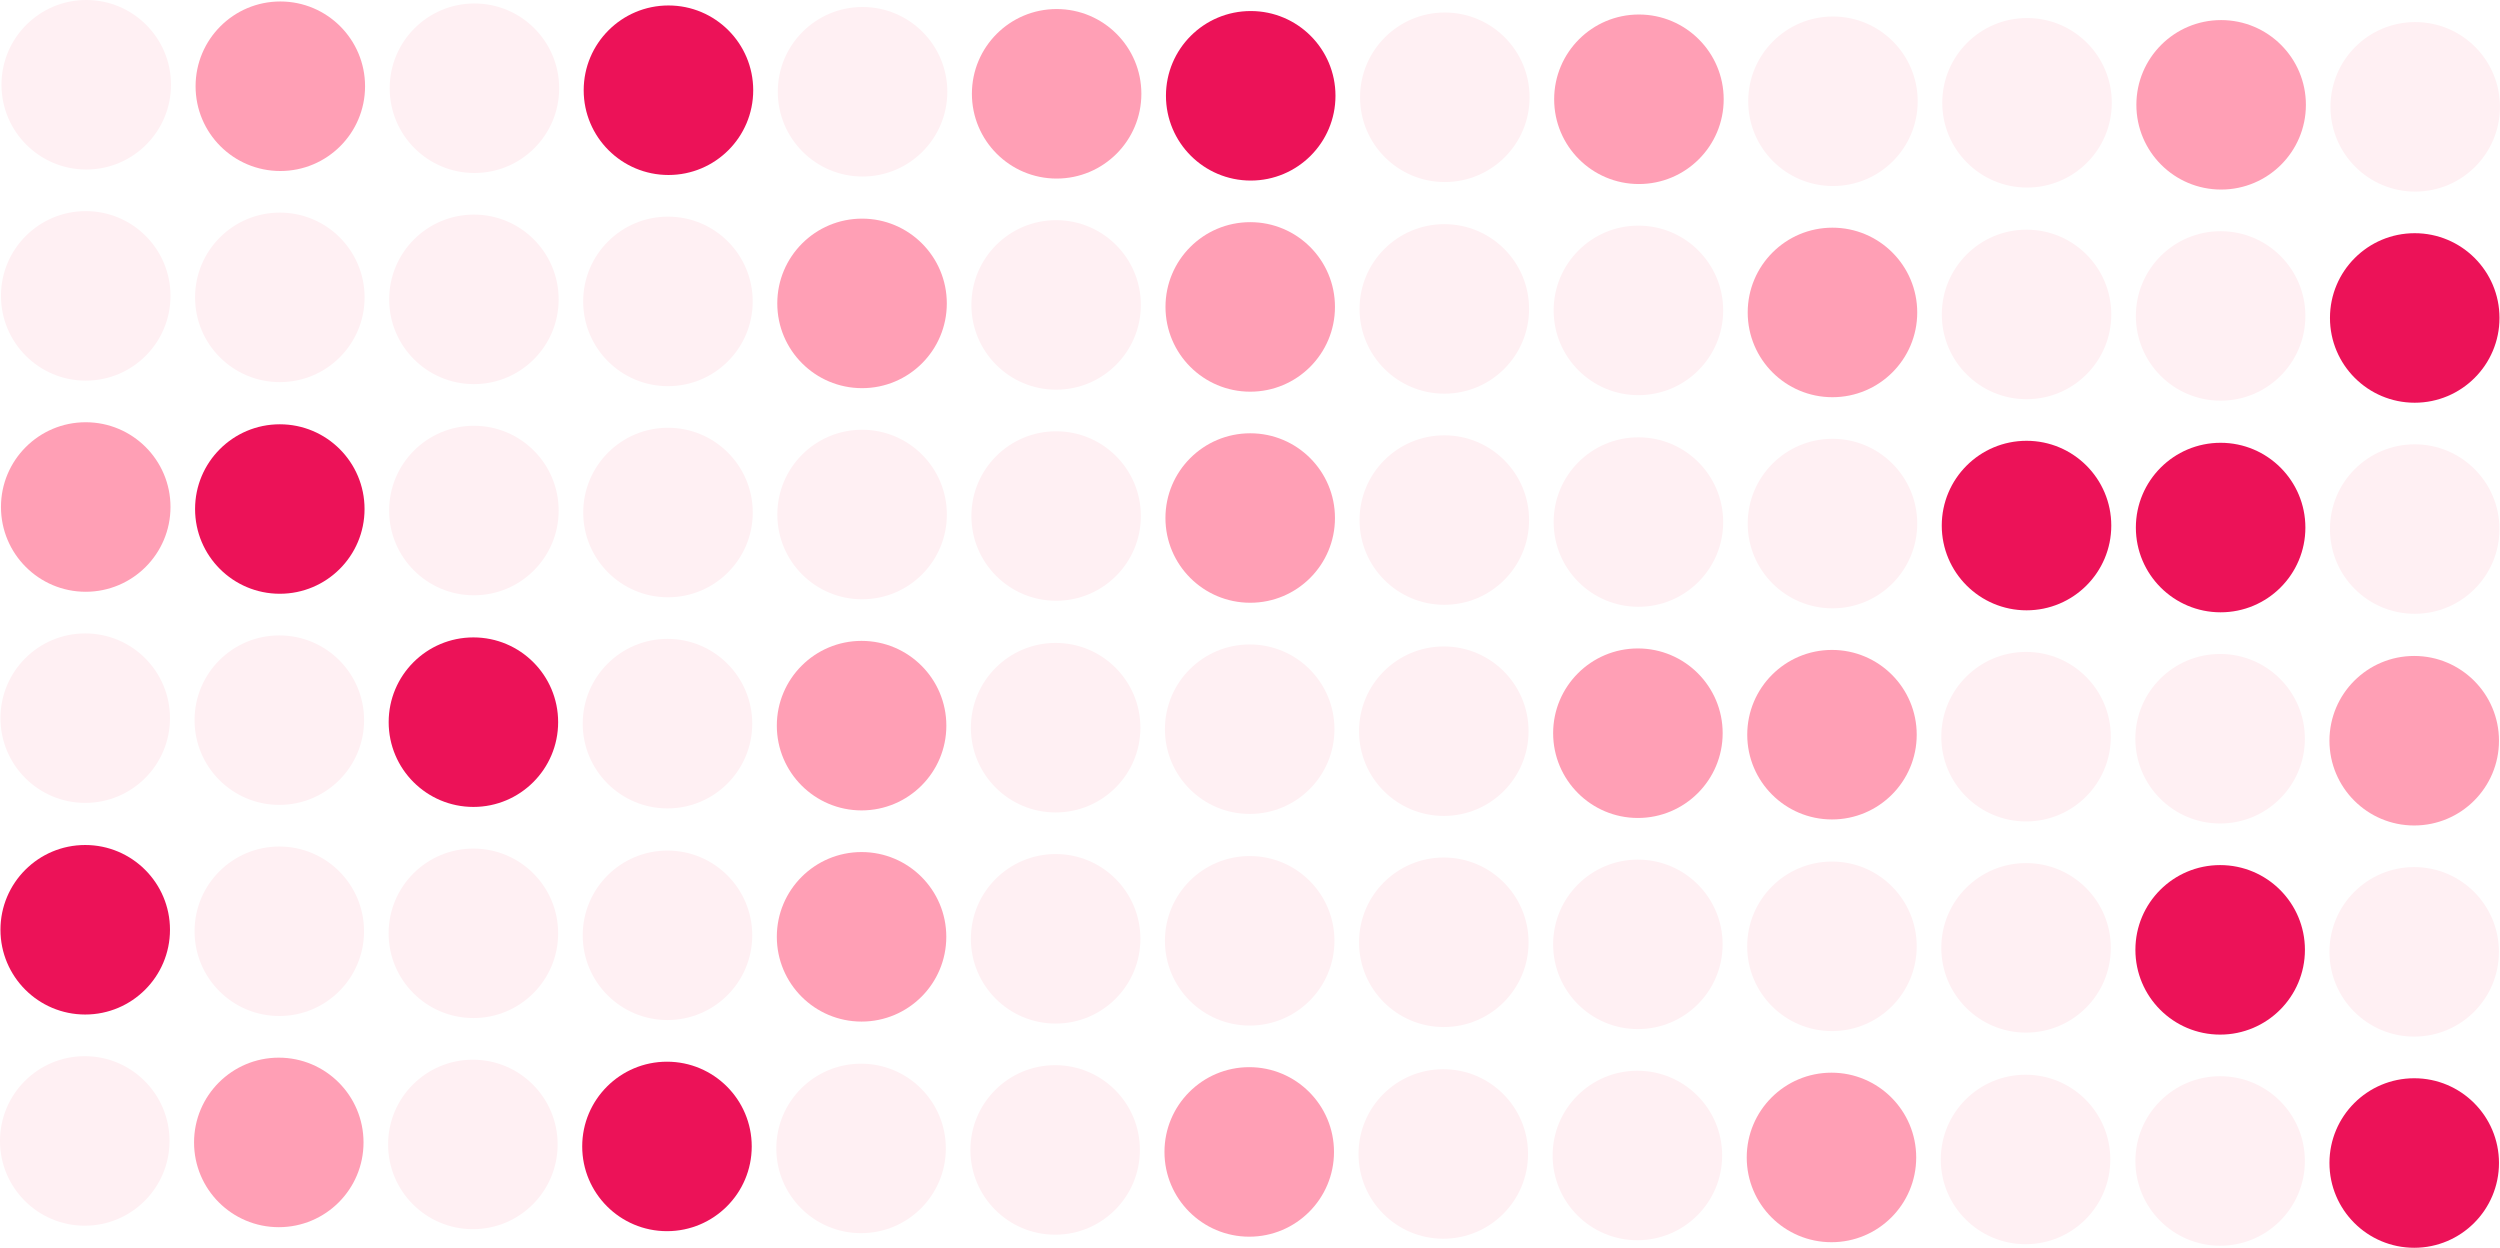
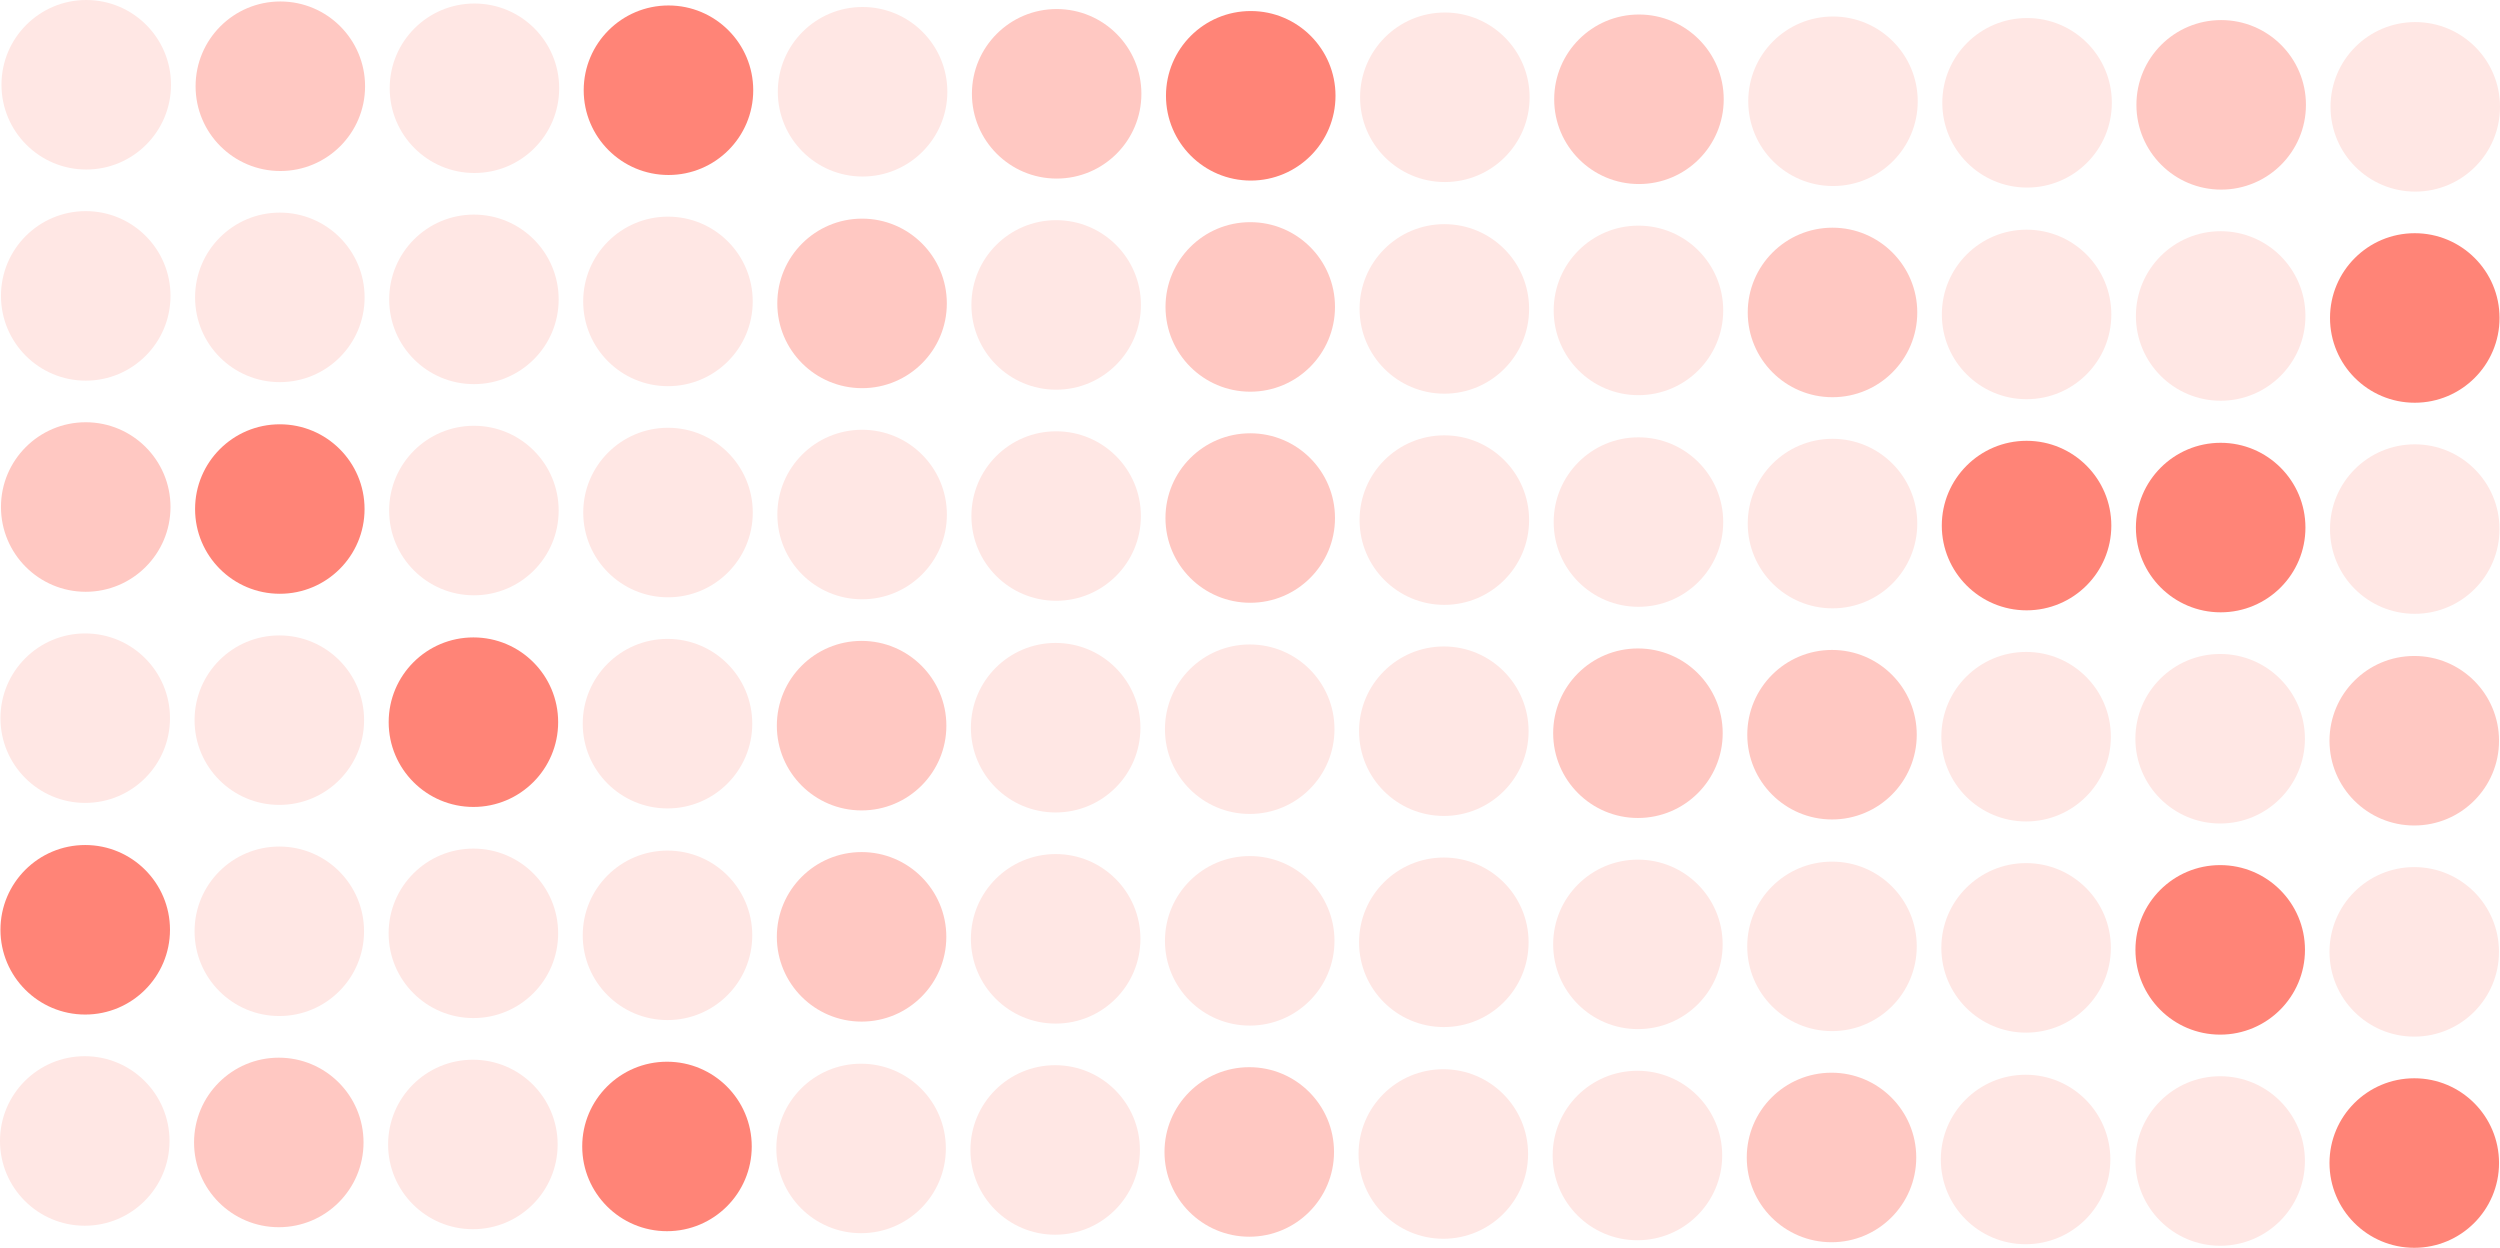
- <svg xmlns="http://www.w3.org/2000/svg" preserveAspectRatio="none" overflow="visible" style="display: block;" width="48.917" height="24.415" viewBox="0 0 48.917 24.415" fill="none">
+ <svg xmlns="http://www.w3.org/2000/svg" preserveAspectRatio="none" overflow="visible" style="display: block;" width="48.916" height="24.415" viewBox="0 0 48.916 24.415" fill="none">
  <g id="Group">
-     <path id="Vector" d="M1.688 3.317C2.603 3.317 3.346 2.574 3.346 1.658C3.346 0.742 2.603 1.08304e-05 1.688 1.08304e-05C0.772 1.08304e-05 0.029 0.742 0.029 1.658C0.029 2.574 0.772 3.317 1.688 3.317Z" fill="#FFF0F3" />
-     <path id="Vector_2" d="M5.485 3.346C6.401 3.346 7.143 2.604 7.143 1.688C7.143 0.772 6.401 0.029 5.485 0.029C4.569 0.029 3.827 0.772 3.827 1.688C3.827 2.604 4.569 3.346 5.485 3.346Z" fill="#FF9FB5" />
-     <path id="Vector_3" d="M9.283 3.385C10.199 3.385 10.941 2.643 10.941 1.727C10.941 0.811 10.199 0.068 9.283 0.068C8.367 0.068 7.625 0.811 7.625 1.727C7.625 2.643 8.367 3.385 9.283 3.385Z" fill="#FFF0F3" />
-     <path id="Vector_4" d="M13.08 3.424C13.996 3.424 14.738 2.682 14.738 1.766C14.738 0.85 13.996 0.107 13.08 0.107C12.164 0.107 11.421 0.85 11.421 1.766C11.421 2.682 12.164 3.424 13.08 3.424Z" fill="#EC1258" />
-     <path id="Vector_5" d="M16.877 3.454C17.793 3.454 18.536 2.711 18.536 1.795C18.536 0.879 17.793 0.137 16.877 0.137C15.961 0.137 15.219 0.879 15.219 1.795C15.219 2.711 15.961 3.454 16.877 3.454Z" fill="#FFF0F3" />
-     <path id="Vector_6" d="M20.675 3.494C21.591 3.494 22.333 2.751 22.333 1.835C22.333 0.919 21.591 0.177 20.675 0.177C19.759 0.177 19.017 0.919 19.017 1.835C19.017 2.751 19.759 3.494 20.675 3.494Z" fill="#FF9FB5" />
-     <path id="Vector_7" d="M24.473 3.533C25.389 3.533 26.131 2.79 26.131 1.874C26.131 0.958 25.389 0.216 24.473 0.216C23.557 0.216 22.814 0.958 22.814 1.874C22.814 2.79 23.557 3.533 24.473 3.533Z" fill="#EC1258" />
-     <path id="Vector_8" d="M28.27 3.562C29.186 3.562 29.929 2.82 29.929 1.904C29.929 0.988 29.186 0.245 28.27 0.245C27.355 0.245 26.612 0.988 26.612 1.904C26.612 2.82 27.355 3.562 28.27 3.562Z" fill="#FFF0F3" />
-     <path id="Vector_9" d="M32.068 3.601C32.984 3.601 33.727 2.859 33.727 1.943C33.727 1.027 32.984 0.284 32.068 0.284C31.152 0.284 30.41 1.027 30.41 1.943C30.41 2.859 31.152 3.601 32.068 3.601Z" fill="#FF9FB5" />
-     <path id="Vector_10" d="M35.865 3.64C36.781 3.64 37.523 2.898 37.523 1.982C37.523 1.066 36.781 0.323 35.865 0.323C34.949 0.323 34.207 1.066 34.207 1.982C34.207 2.898 34.949 3.64 35.865 3.64Z" fill="#FFF0F3" />
-     <path id="Vector_11" d="M39.663 3.67C40.579 3.67 41.321 2.927 41.321 2.011C41.321 1.095 40.579 0.353 39.663 0.353C38.747 0.353 38.004 1.095 38.004 2.011C38.004 2.927 38.747 3.67 39.663 3.67Z" fill="#FFF0F3" />
-     <path id="Vector_12" d="M43.46 3.709C44.376 3.709 45.119 2.967 45.119 2.051C45.119 1.135 44.376 0.393 43.46 0.393C42.544 0.393 41.802 1.135 41.802 2.051C41.802 2.967 42.544 3.709 43.46 3.709Z" fill="#FF9FB5" />
-     <path id="Vector_13" d="M47.258 3.749C48.174 3.749 48.916 3.006 48.916 2.09C48.916 1.174 48.174 0.432 47.258 0.432C46.342 0.432 45.6 1.174 45.6 2.09C45.6 3.006 46.342 3.749 47.258 3.749Z" fill="#FFF0F3" />
-     <path id="Vector_14" d="M1.678 7.448C2.594 7.448 3.336 6.705 3.336 5.789C3.336 4.873 2.594 4.131 1.678 4.131C0.762 4.131 0.019 4.873 0.019 5.789C0.019 6.705 0.762 7.448 1.678 7.448Z" fill="#FFF0F3" />
-     <path id="Vector_15" d="M5.475 7.477C6.391 7.477 7.134 6.735 7.134 5.819C7.134 4.903 6.391 4.16 5.475 4.16C4.559 4.16 3.817 4.903 3.817 5.819C3.817 6.735 4.559 7.477 5.475 7.477Z" fill="#FFF0F3" />
-     <path id="Vector_16" d="M9.273 7.516C10.189 7.516 10.931 6.774 10.931 5.858C10.931 4.942 10.189 4.199 9.273 4.199C8.357 4.199 7.615 4.942 7.615 5.858C7.615 6.774 8.357 7.516 9.273 7.516Z" fill="#FFF0F3" />
-     <path id="Vector_17" d="M13.07 7.556C13.986 7.556 14.728 6.814 14.728 5.898C14.728 4.982 13.986 4.239 13.07 4.239C12.154 4.239 11.411 4.982 11.411 5.898C11.411 6.814 12.154 7.556 13.07 7.556Z" fill="#FFF0F3" />
-     <path id="Vector_18" d="M16.868 7.595C17.784 7.595 18.526 6.853 18.526 5.937C18.526 5.021 17.784 4.278 16.868 4.278C15.952 4.278 15.209 5.021 15.209 5.937C15.209 6.853 15.952 7.595 16.868 7.595Z" fill="#FF9FB5" />
-     <path id="Vector_19" d="M20.665 7.625C21.581 7.625 22.323 6.882 22.323 5.966C22.323 5.05 21.581 4.308 20.665 4.308C19.749 4.308 19.007 5.05 19.007 5.966C19.007 6.882 19.749 7.625 20.665 7.625Z" fill="#FFF0F3" />
-     <path id="Vector_20" d="M24.463 7.664C25.379 7.664 26.121 6.921 26.121 6.005C26.121 5.089 25.379 4.347 24.463 4.347C23.547 4.347 22.805 5.089 22.805 6.005C22.805 6.921 23.547 7.664 24.463 7.664Z" fill="#FF9FB5" />
-     <path id="Vector_21" d="M28.261 7.703C29.177 7.703 29.919 6.96 29.919 6.044C29.919 5.128 29.177 4.386 28.261 4.386C27.345 4.386 26.602 5.128 26.602 6.044C26.602 6.96 27.345 7.703 28.261 7.703Z" fill="#FFF0F3" />
-     <path id="Vector_22" d="M32.058 7.732C32.974 7.732 33.717 6.99 33.717 6.074C33.717 5.158 32.974 4.415 32.058 4.415C31.142 4.415 30.4 5.158 30.4 6.074C30.4 6.99 31.142 7.732 32.058 7.732Z" fill="#FFF0F3" />
-     <path id="Vector_23" d="M35.855 7.772C36.771 7.772 37.514 7.03 37.514 6.114C37.514 5.198 36.771 4.455 35.855 4.455C34.939 4.455 34.197 5.198 34.197 6.114C34.197 7.03 34.939 7.772 35.855 7.772Z" fill="#FF9FB5" />
-     <path id="Vector_24" d="M39.653 7.811C40.569 7.811 41.311 7.069 41.311 6.153C41.311 5.237 40.569 4.494 39.653 4.494C38.737 4.494 37.995 5.237 37.995 6.153C37.995 7.069 38.737 7.811 39.653 7.811Z" fill="#FFF0F3" />
-     <path id="Vector_25" d="M43.45 7.84C44.366 7.84 45.109 7.098 45.109 6.182C45.109 5.266 44.366 4.524 43.45 4.524C42.535 4.524 41.792 5.266 41.792 6.182C41.792 7.098 42.535 7.84 43.45 7.84Z" fill="#FFF0F3" />
-     <path id="Vector_26" d="M47.248 7.88C48.164 7.88 48.907 7.137 48.907 6.221C48.907 5.305 48.164 4.563 47.248 4.563C46.332 4.563 45.59 5.305 45.59 6.221C45.59 7.137 46.332 7.88 47.248 7.88Z" fill="#EC1258" />
-     <path id="Vector_27" d="M1.677 11.579C2.593 11.579 3.336 10.836 3.336 9.92C3.336 9.004 2.593 8.262 1.677 8.262C0.761 8.262 0.019 9.004 0.019 9.92C0.019 10.836 0.761 11.579 1.677 11.579Z" fill="#FF9FB5" />
-     <path id="Vector_28" d="M5.475 11.618C6.391 11.618 7.133 10.876 7.133 9.96C7.133 9.044 6.391 8.302 5.475 8.302C4.559 8.302 3.817 9.044 3.817 9.96C3.817 10.876 4.559 11.618 5.475 11.618Z" fill="#EC1258" />
-     <path id="Vector_29" d="M9.273 11.648C10.189 11.648 10.931 10.905 10.931 9.99C10.931 9.074 10.189 8.331 9.273 8.331C8.357 8.331 7.614 9.074 7.614 9.99C7.614 10.905 8.357 11.648 9.273 11.648Z" fill="#FFF0F3" />
-     <path id="Vector_30" d="M13.07 11.687C13.986 11.687 14.729 10.944 14.729 10.029C14.729 9.113 13.986 8.37 13.07 8.37C12.155 8.37 11.412 9.113 11.412 10.029C11.412 10.944 12.155 11.687 13.07 11.687Z" fill="#FFF0F3" />
-     <path id="Vector_31" d="M16.868 11.726C17.784 11.726 18.527 10.984 18.527 10.068C18.527 9.152 17.784 8.409 16.868 8.409C15.952 8.409 15.21 9.152 15.21 10.068C15.21 10.984 15.952 11.726 16.868 11.726Z" fill="#FFF0F3" />
-     <path id="Vector_32" d="M20.665 11.755C21.581 11.755 22.323 11.013 22.323 10.097C22.323 9.181 21.581 8.439 20.665 8.439C19.749 8.439 19.007 9.181 19.007 10.097C19.007 11.013 19.749 11.755 20.665 11.755Z" fill="#FFF0F3" />
-     <path id="Vector_33" d="M24.463 11.794C25.379 11.794 26.121 11.052 26.121 10.136C26.121 9.22 25.379 8.478 24.463 8.478C23.547 8.478 22.804 9.22 22.804 10.136C22.804 11.052 23.547 11.794 24.463 11.794Z" fill="#FF9FB5" />
-     <path id="Vector_34" d="M28.26 11.834C29.176 11.834 29.919 11.092 29.919 10.176C29.919 9.26 29.176 8.518 28.26 8.518C27.345 8.518 26.602 9.26 26.602 10.176C26.602 11.092 27.345 11.834 28.26 11.834Z" fill="#FFF0F3" />
-     <path id="Vector_35" d="M32.058 11.873C32.974 11.873 33.717 11.131 33.717 10.215C33.717 9.299 32.974 8.557 32.058 8.557C31.142 8.557 30.4 9.299 30.4 10.215C30.4 11.131 31.142 11.873 32.058 11.873Z" fill="#FFF0F3" />
-     <path id="Vector_36" d="M35.856 11.903C36.772 11.903 37.514 11.16 37.514 10.245C37.514 9.329 36.772 8.586 35.856 8.586C34.94 8.586 34.197 9.329 34.197 10.245C34.197 11.16 34.94 11.903 35.856 11.903Z" fill="#FFF0F3" />
-     <path id="Vector_37" d="M39.653 11.942C40.569 11.942 41.311 11.199 41.311 10.284C41.311 9.368 40.569 8.625 39.653 8.625C38.737 8.625 37.994 9.368 37.994 10.284C37.994 11.199 38.737 11.942 39.653 11.942Z" fill="#EC1258" />
-     <path id="Vector_38" d="M43.45 11.981C44.366 11.981 45.109 11.239 45.109 10.323C45.109 9.407 44.366 8.664 43.45 8.664C42.535 8.664 41.792 9.407 41.792 10.323C41.792 11.239 42.535 11.981 43.45 11.981Z" fill="#EC1258" />
-     <path id="Vector_39" d="M47.248 12.01C48.164 12.01 48.906 11.268 48.906 10.352C48.906 9.436 48.164 8.694 47.248 8.694C46.332 8.694 45.59 9.436 45.59 10.352C45.59 11.268 46.332 12.01 47.248 12.01Z" fill="#FFF0F3" />
-     <path id="Vector_40" d="M1.667 15.71C2.583 15.71 3.326 14.968 3.326 14.052C3.326 13.136 2.583 12.394 1.667 12.394C0.752 12.394 0.009 13.136 0.009 14.052C0.009 14.968 0.752 15.71 1.667 15.71Z" fill="#FFF0F3" />
-     <path id="Vector_41" d="M5.465 15.749C6.381 15.749 7.124 15.007 7.124 14.091C7.124 13.175 6.381 12.433 5.465 12.433C4.549 12.433 3.807 13.175 3.807 14.091C3.807 15.007 4.549 15.749 5.465 15.749Z" fill="#FFF0F3" />
-     <path id="Vector_42" d="M9.263 15.789C10.179 15.789 10.921 15.046 10.921 14.13C10.921 13.214 10.179 12.472 9.263 12.472C8.347 12.472 7.605 13.214 7.605 14.13C7.605 15.046 8.347 15.789 9.263 15.789Z" fill="#EC1258" />
-     <path id="Vector_43" d="M13.061 15.818C13.976 15.818 14.719 15.075 14.719 14.16C14.719 13.244 13.976 12.501 13.061 12.501C12.145 12.501 11.402 13.244 11.402 14.16C11.402 15.075 12.145 15.818 13.061 15.818Z" fill="#FFF0F3" />
-     <path id="Vector_44" d="M16.858 15.857C17.774 15.857 18.517 15.114 18.517 14.199C18.517 13.283 17.774 12.54 16.858 12.54C15.943 12.54 15.2 13.283 15.2 14.199C15.2 15.114 15.943 15.857 16.858 15.857Z" fill="#FF9FB5" />
-     <path id="Vector_45" d="M20.655 15.897C21.571 15.897 22.314 15.155 22.314 14.239C22.314 13.323 21.571 12.58 20.655 12.58C19.739 12.58 18.997 13.323 18.997 14.239C18.997 15.155 19.739 15.897 20.655 15.897Z" fill="#FFF0F3" />
-     <path id="Vector_46" d="M24.453 15.926C25.369 15.926 26.111 15.184 26.111 14.268C26.111 13.352 25.369 12.61 24.453 12.61C23.537 12.61 22.794 13.352 22.794 14.268C22.794 15.184 23.537 15.926 24.453 15.926Z" fill="#FFF0F3" />
-     <path id="Vector_47" d="M28.251 15.965C29.166 15.965 29.909 15.223 29.909 14.307C29.909 13.391 29.166 12.649 28.251 12.649C27.335 12.649 26.592 13.391 26.592 14.307C26.592 15.223 27.335 15.965 28.251 15.965Z" fill="#FFF0F3" />
-     <path id="Vector_48" d="M32.048 16.005C32.964 16.005 33.707 15.262 33.707 14.346C33.707 13.43 32.964 12.688 32.048 12.688C31.133 12.688 30.39 13.43 30.39 14.346C30.39 15.262 31.133 16.005 32.048 16.005Z" fill="#FF9FB5" />
-     <path id="Vector_49" d="M35.846 16.034C36.762 16.034 37.504 15.291 37.504 14.376C37.504 13.46 36.762 12.717 35.846 12.717C34.93 12.717 34.188 13.46 34.188 14.376C34.188 15.291 34.93 16.034 35.846 16.034Z" fill="#FF9FB5" />
-     <path id="Vector_50" d="M39.644 16.073C40.56 16.073 41.302 15.331 41.302 14.415C41.302 13.499 40.56 12.756 39.644 12.756C38.728 12.756 37.985 13.499 37.985 14.415C37.985 15.331 38.728 16.073 39.644 16.073Z" fill="#FFF0F3" />
-     <path id="Vector_51" d="M43.441 16.113C44.356 16.113 45.099 15.37 45.099 14.454C45.099 13.539 44.356 12.796 43.441 12.796C42.525 12.796 41.782 13.539 41.782 14.454C41.782 15.37 42.525 16.113 43.441 16.113Z" fill="#FFF0F3" />
-     <path id="Vector_52" d="M47.238 16.152C48.154 16.152 48.897 15.409 48.897 14.493C48.897 13.578 48.154 12.835 47.238 12.835C46.322 12.835 45.58 13.578 45.58 14.493C45.58 15.409 46.322 16.152 47.238 16.152Z" fill="#FF9FB5" />
-     <path id="Vector_53" d="M1.667 19.851C2.583 19.851 3.326 19.108 3.326 18.192C3.326 17.277 2.583 16.534 1.667 16.534C0.751 16.534 0.009 17.277 0.009 18.192C0.009 19.108 0.751 19.851 1.667 19.851Z" fill="#EC1258" />
-     <path id="Vector_54" d="M5.465 19.88C6.381 19.88 7.123 19.138 7.123 18.222C7.123 17.306 6.381 16.564 5.465 16.564C4.549 16.564 3.807 17.306 3.807 18.222C3.807 19.138 4.549 19.88 5.465 19.88Z" fill="#FFF0F3" />
-     <path id="Vector_55" d="M9.263 19.92C10.179 19.92 10.921 19.178 10.921 18.262C10.921 17.346 10.179 16.604 9.263 16.604C8.347 16.604 7.604 17.346 7.604 18.262C7.604 19.178 8.347 19.92 9.263 19.92Z" fill="#FFF0F3" />
-     <path id="Vector_56" d="M13.06 19.959C13.976 19.959 14.719 19.217 14.719 18.301C14.719 17.385 13.976 16.643 13.06 16.643C12.145 16.643 11.402 17.385 11.402 18.301C11.402 19.217 12.145 19.959 13.06 19.959Z" fill="#FFF0F3" />
-     <path id="Vector_57" d="M16.858 19.989C17.774 19.989 18.516 19.246 18.516 18.33C18.516 17.415 17.774 16.672 16.858 16.672C15.942 16.672 15.2 17.415 15.2 18.33C15.2 19.246 15.942 19.989 16.858 19.989Z" fill="#FF9FB5" />
-     <path id="Vector_58" d="M20.656 20.028C21.572 20.028 22.314 19.285 22.314 18.369C22.314 17.454 21.572 16.711 20.656 16.711C19.74 16.711 18.997 17.454 18.997 18.369C18.997 19.285 19.74 20.028 20.656 20.028Z" fill="#FFF0F3" />
-     <path id="Vector_59" d="M24.453 20.067C25.369 20.067 26.111 19.324 26.111 18.408C26.111 17.492 25.369 16.75 24.453 16.75C23.537 16.75 22.794 17.492 22.794 18.408C22.794 19.324 23.537 20.067 24.453 20.067Z" fill="#FFF0F3" />
-     <path id="Vector_60" d="M28.25 20.096C29.166 20.096 29.909 19.354 29.909 18.438C29.909 17.522 29.166 16.779 28.25 16.779C27.334 16.779 26.592 17.522 26.592 18.438C26.592 19.354 27.334 20.096 28.25 20.096Z" fill="#FFF0F3" />
-     <path id="Vector_61" d="M32.048 20.136C32.964 20.136 33.706 19.394 33.706 18.478C33.706 17.562 32.964 16.82 32.048 16.82C31.132 16.82 30.39 17.562 30.39 18.478C30.39 19.394 31.132 20.136 32.048 20.136Z" fill="#FFF0F3" />
-     <path id="Vector_62" d="M35.846 20.175C36.762 20.175 37.504 19.433 37.504 18.517C37.504 17.601 36.762 16.858 35.846 16.858C34.93 16.858 34.187 17.601 34.187 18.517C34.187 19.433 34.93 20.175 35.846 20.175Z" fill="#FFF0F3" />
-     <path id="Vector_63" d="M39.643 20.205C40.559 20.205 41.302 19.462 41.302 18.546C41.302 17.63 40.559 16.888 39.643 16.888C38.727 16.888 37.985 17.63 37.985 18.546C37.985 19.462 38.727 20.205 39.643 20.205Z" fill="#FFF0F3" />
-     <path id="Vector_64" d="M43.441 20.244C44.357 20.244 45.1 19.501 45.1 18.585C45.1 17.669 44.357 16.927 43.441 16.927C42.525 16.927 41.783 17.669 41.783 18.585C41.783 19.501 42.525 20.244 43.441 20.244Z" fill="#EC1258" />
-     <path id="Vector_65" d="M47.238 20.283C48.154 20.283 48.896 19.54 48.896 18.624C48.896 17.709 48.154 16.966 47.238 16.966C46.322 16.966 45.58 17.709 45.58 18.624C45.58 19.54 46.322 20.283 47.238 20.283Z" fill="#FFF0F3" />
-     <path id="Vector_66" d="M1.658 23.983C2.574 23.983 3.317 23.24 3.317 22.325C3.317 21.409 2.574 20.666 1.658 20.666C0.742 20.666 0 21.409 0 22.325C0 23.24 0.742 23.983 1.658 23.983Z" fill="#FFF0F3" />
-     <path id="Vector_67" d="M5.455 24.012C6.371 24.012 7.113 23.27 7.113 22.354C7.113 21.438 6.371 20.695 5.455 20.695C4.539 20.695 3.797 21.438 3.797 22.354C3.797 23.27 4.539 24.012 5.455 24.012Z" fill="#FF9FB5" />
-     <path id="Vector_68" d="M9.253 24.051C10.169 24.051 10.911 23.309 10.911 22.393C10.911 21.477 10.169 20.735 9.253 20.735C8.337 20.735 7.594 21.477 7.594 22.393C7.594 23.309 8.337 24.051 9.253 24.051Z" fill="#FFF0F3" />
-     <path id="Vector_69" d="M13.051 24.09C13.966 24.09 14.709 23.348 14.709 22.432C14.709 21.516 13.966 20.774 13.051 20.774C12.135 20.774 11.392 21.516 11.392 22.432C11.392 23.348 12.135 24.09 13.051 24.09Z" fill="#EC1258" />
-     <path id="Vector_70" d="M16.848 24.129C17.764 24.129 18.507 23.387 18.507 22.471C18.507 21.555 17.764 20.813 16.848 20.813C15.932 20.813 15.19 21.555 15.19 22.471C15.19 23.387 15.932 24.129 16.848 24.129Z" fill="#FFF0F3" />
-     <path id="Vector_71" d="M20.646 24.159C21.562 24.159 22.304 23.416 22.304 22.5C22.304 21.584 21.562 20.842 20.646 20.842C19.73 20.842 18.988 21.584 18.988 22.5C18.988 23.416 19.73 24.159 20.646 24.159Z" fill="#FFF0F3" />
-     <path id="Vector_72" d="M24.444 24.198C25.36 24.198 26.102 23.455 26.102 22.54C26.102 21.624 25.36 20.881 24.444 20.881C23.528 20.881 22.785 21.624 22.785 22.54C22.785 23.455 23.528 24.198 24.444 24.198Z" fill="#FF9FB5" />
-     <path id="Vector_73" d="M28.241 24.238C29.156 24.238 29.899 23.495 29.899 22.579C29.899 21.663 29.156 20.921 28.241 20.921C27.325 20.921 26.582 21.663 26.582 22.579C26.582 23.495 27.325 24.238 28.241 24.238Z" fill="#FFF0F3" />
-     <path id="Vector_74" d="M32.038 24.267C32.954 24.267 33.697 23.525 33.697 22.609C33.697 21.693 32.954 20.951 32.038 20.951C31.122 20.951 30.38 21.693 30.38 22.609C30.38 23.525 31.122 24.267 32.038 24.267Z" fill="#FFF0F3" />
-     <path id="Vector_75" d="M35.836 24.306C36.752 24.306 37.494 23.564 37.494 22.648C37.494 21.732 36.752 20.989 35.836 20.989C34.92 20.989 34.178 21.732 34.178 22.648C34.178 23.564 34.92 24.306 35.836 24.306Z" fill="#FF9FB5" />
-     <path id="Vector_76" d="M39.634 24.345C40.55 24.345 41.292 23.603 41.292 22.687C41.292 21.771 40.55 21.029 39.634 21.029C38.718 21.029 37.975 21.771 37.975 22.687C37.975 23.603 38.718 24.345 39.634 24.345Z" fill="#FFF0F3" />
-     <path id="Vector_77" d="M43.441 24.375C44.357 24.375 45.099 23.632 45.099 22.716C45.099 21.8 44.357 21.058 43.441 21.058C42.525 21.058 41.783 21.8 41.783 22.716C41.783 23.632 42.525 24.375 43.441 24.375Z" fill="#FFF0F3" />
-     <path id="Vector_78" d="M47.239 24.415C48.154 24.415 48.897 23.672 48.897 22.756C48.897 21.84 48.154 21.098 47.239 21.098C46.323 21.098 45.58 21.84 45.58 22.756C45.58 23.672 46.323 24.415 47.239 24.415Z" fill="#EC1258" />
+     <path id="Vector" d="M1.688 3.317C2.603 3.317 3.346 2.574 3.346 1.658C3.346 0.743 2.603 4.10108e-05 1.688 4.10108e-05C0.772 4.10108e-05 0.029 0.743 0.029 1.658C0.029 2.574 0.772 3.317 1.688 3.317Z" fill="#FFE7E4" />
+     <path id="Vector_2" d="M5.485 3.346C6.401 3.346 7.143 2.604 7.143 1.688C7.143 0.772 6.401 0.029 5.485 0.029C4.569 0.029 3.827 0.772 3.827 1.688C3.827 2.604 4.569 3.346 5.485 3.346Z" fill="#FFC8C2" />
+     <path id="Vector_3" d="M9.283 3.385C10.199 3.385 10.941 2.643 10.941 1.727C10.941 0.811 10.199 0.069 9.283 0.069C8.367 0.069 7.625 0.811 7.625 1.727C7.625 2.643 8.367 3.385 9.283 3.385Z" fill="#FFE7E4" />
+     <path id="Vector_4" d="M13.08 3.424C13.996 3.424 14.738 2.682 14.738 1.766C14.738 0.85 13.996 0.107 13.08 0.107C12.164 0.107 11.421 0.85 11.421 1.766C11.421 2.682 12.164 3.424 13.08 3.424Z" fill="#FF8477" />
+     <path id="Vector_5" d="M16.877 3.454C17.793 3.454 18.536 2.711 18.536 1.795C18.536 0.879 17.793 0.137 16.877 0.137C15.961 0.137 15.219 0.879 15.219 1.795C15.219 2.711 15.961 3.454 16.877 3.454Z" fill="#FFE7E4" />
+     <path id="Vector_6" d="M20.675 3.494C21.591 3.494 22.333 2.751 22.333 1.835C22.333 0.919 21.591 0.177 20.675 0.177C19.759 0.177 19.017 0.919 19.017 1.835C19.017 2.751 19.759 3.494 20.675 3.494Z" fill="#FFC8C2" />
+     <path id="Vector_7" d="M24.473 3.533C25.389 3.533 26.131 2.79 26.131 1.874C26.131 0.958 25.389 0.216 24.473 0.216C23.557 0.216 22.814 0.958 22.814 1.874C22.814 2.79 23.557 3.533 24.473 3.533Z" fill="#FF8477" />
+     <path id="Vector_8" d="M28.27 3.562C29.186 3.562 29.929 2.82 29.929 1.904C29.929 0.988 29.186 0.245 28.27 0.245C27.355 0.245 26.612 0.988 26.612 1.904C26.612 2.82 27.355 3.562 28.27 3.562Z" fill="#FFE7E4" />
+     <path id="Vector_9" d="M32.068 3.601C32.984 3.601 33.727 2.859 33.727 1.943C33.727 1.027 32.984 0.284 32.068 0.284C31.152 0.284 30.41 1.027 30.41 1.943C30.41 2.859 31.152 3.601 32.068 3.601Z" fill="#FFC8C2" />
+     <path id="Vector_10" d="M35.865 3.64C36.781 3.64 37.523 2.898 37.523 1.982C37.523 1.066 36.781 0.323 35.865 0.323C34.949 0.323 34.207 1.066 34.207 1.982C34.207 2.898 34.949 3.64 35.865 3.64Z" fill="#FFE7E4" />
+     <path id="Vector_11" d="M39.663 3.67C40.579 3.67 41.321 2.927 41.321 2.011C41.321 1.095 40.579 0.353 39.663 0.353C38.747 0.353 38.004 1.095 38.004 2.011C38.004 2.927 38.747 3.67 39.663 3.67Z" fill="#FFE7E4" />
+     <path id="Vector_12" d="M43.46 3.71C44.376 3.71 45.119 2.967 45.119 2.051C45.119 1.135 44.376 0.393 43.46 0.393C42.544 0.393 41.802 1.135 41.802 2.051C41.802 2.967 42.544 3.71 43.46 3.71Z" fill="#FFC8C2" />
+     <path id="Vector_13" d="M47.258 3.749C48.174 3.749 48.916 3.006 48.916 2.09C48.916 1.174 48.174 0.432 47.258 0.432C46.342 0.432 45.6 1.174 45.6 2.09C45.6 3.006 46.342 3.749 47.258 3.749Z" fill="#FFE7E4" />
+     <path id="Vector_14" d="M1.678 7.448C2.594 7.448 3.336 6.705 3.336 5.789C3.336 4.873 2.594 4.131 1.678 4.131C0.762 4.131 0.019 4.873 0.019 5.789C0.019 6.705 0.762 7.448 1.678 7.448Z" fill="#FFE7E4" />
+     <path id="Vector_15" d="M5.475 7.477C6.391 7.477 7.134 6.735 7.134 5.819C7.134 4.903 6.391 4.16 5.475 4.16C4.559 4.16 3.817 4.903 3.817 5.819C3.817 6.735 4.559 7.477 5.475 7.477Z" fill="#FFE7E4" />
+     <path id="Vector_16" d="M9.273 7.516C10.189 7.516 10.931 6.774 10.931 5.858C10.931 4.942 10.189 4.199 9.273 4.199C8.357 4.199 7.615 4.942 7.615 5.858C7.615 6.774 8.357 7.516 9.273 7.516Z" fill="#FFE7E4" />
+     <path id="Vector_17" d="M13.07 7.556C13.986 7.556 14.728 6.814 14.728 5.898C14.728 4.982 13.986 4.239 13.07 4.239C12.154 4.239 11.411 4.982 11.411 5.898C11.411 6.814 12.154 7.556 13.07 7.556Z" fill="#FFE7E4" />
+     <path id="Vector_18" d="M16.868 7.595C17.784 7.595 18.526 6.853 18.526 5.937C18.526 5.021 17.784 4.278 16.868 4.278C15.952 4.278 15.209 5.021 15.209 5.937C15.209 6.853 15.952 7.595 16.868 7.595Z" fill="#FFC8C2" />
+     <path id="Vector_19" d="M20.665 7.625C21.581 7.625 22.324 6.882 22.324 5.966C22.324 5.05 21.581 4.308 20.665 4.308C19.749 4.308 19.007 5.05 19.007 5.966C19.007 6.882 19.749 7.625 20.665 7.625Z" fill="#FFE7E4" />
+     <path id="Vector_20" d="M24.463 7.664C25.379 7.664 26.121 6.921 26.121 6.005C26.121 5.089 25.379 4.347 24.463 4.347C23.547 4.347 22.805 5.089 22.805 6.005C22.805 6.921 23.547 7.664 24.463 7.664Z" fill="#FFC8C2" />
+     <path id="Vector_21" d="M28.261 7.703C29.177 7.703 29.919 6.96 29.919 6.044C29.919 5.128 29.177 4.386 28.261 4.386C27.345 4.386 26.602 5.128 26.602 6.044C26.602 6.96 27.345 7.703 28.261 7.703Z" fill="#FFE7E4" />
+     <path id="Vector_22" d="M32.058 7.732C32.974 7.732 33.717 6.99 33.717 6.074C33.717 5.158 32.974 4.415 32.058 4.415C31.142 4.415 30.4 5.158 30.4 6.074C30.4 6.99 31.142 7.732 32.058 7.732Z" fill="#FFE7E4" />
+     <path id="Vector_23" d="M35.855 7.772C36.771 7.772 37.514 7.03 37.514 6.114C37.514 5.198 36.771 4.455 35.855 4.455C34.939 4.455 34.197 5.198 34.197 6.114C34.197 7.03 34.939 7.772 35.855 7.772Z" fill="#FFC8C2" />
+     <path id="Vector_24" d="M39.653 7.811C40.569 7.811 41.311 7.069 41.311 6.153C41.311 5.237 40.569 4.494 39.653 4.494C38.737 4.494 37.995 5.237 37.995 6.153C37.995 7.069 38.737 7.811 39.653 7.811Z" fill="#FFE7E4" />
+     <path id="Vector_25" d="M43.45 7.841C44.366 7.841 45.109 7.098 45.109 6.182C45.109 5.266 44.366 4.524 43.45 4.524C42.535 4.524 41.792 5.266 41.792 6.182C41.792 7.098 42.535 7.841 43.45 7.841Z" fill="#FFE7E4" />
+     <path id="Vector_26" d="M47.248 7.88C48.164 7.88 48.907 7.137 48.907 6.221C48.907 5.305 48.164 4.563 47.248 4.563C46.332 4.563 45.59 5.305 45.59 6.221C45.59 7.137 46.332 7.88 47.248 7.88Z" fill="#FF8477" />
+     <path id="Vector_27" d="M1.677 11.579C2.593 11.579 3.336 10.836 3.336 9.92C3.336 9.004 2.593 8.262 1.677 8.262C0.762 8.262 0.019 9.004 0.019 9.92C0.019 10.836 0.762 11.579 1.677 11.579Z" fill="#FFC8C2" />
+     <path id="Vector_28" d="M5.475 11.618C6.391 11.618 7.133 10.876 7.133 9.96C7.133 9.044 6.391 8.302 5.475 8.302C4.559 8.302 3.817 9.044 3.817 9.96C3.817 10.876 4.559 11.618 5.475 11.618Z" fill="#FF8477" />
+     <path id="Vector_29" d="M9.273 11.648C10.189 11.648 10.931 10.905 10.931 9.99C10.931 9.074 10.189 8.331 9.273 8.331C8.357 8.331 7.614 9.074 7.614 9.99C7.614 10.905 8.357 11.648 9.273 11.648Z" fill="#FFE7E4" />
+     <path id="Vector_30" d="M13.07 11.687C13.986 11.687 14.729 10.944 14.729 10.029C14.729 9.113 13.986 8.37 13.07 8.37C12.155 8.37 11.412 9.113 11.412 10.029C11.412 10.944 12.155 11.687 13.07 11.687Z" fill="#FFE7E4" />
+     <path id="Vector_31" d="M16.868 11.726C17.784 11.726 18.527 10.984 18.527 10.068C18.527 9.152 17.784 8.409 16.868 8.409C15.952 8.409 15.21 9.152 15.21 10.068C15.21 10.984 15.952 11.726 16.868 11.726Z" fill="#FFE7E4" />
+     <path id="Vector_32" d="M20.665 11.755C21.581 11.755 22.323 11.013 22.323 10.097C22.323 9.181 21.581 8.439 20.665 8.439C19.749 8.439 19.007 9.181 19.007 10.097C19.007 11.013 19.749 11.755 20.665 11.755Z" fill="#FFE7E4" />
+     <path id="Vector_33" d="M24.463 11.794C25.379 11.794 26.121 11.052 26.121 10.136C26.121 9.22 25.379 8.478 24.463 8.478C23.547 8.478 22.804 9.22 22.804 10.136C22.804 11.052 23.547 11.794 24.463 11.794Z" fill="#FFC8C2" />
+     <path id="Vector_34" d="M28.26 11.835C29.176 11.835 29.919 11.092 29.919 10.176C29.919 9.26 29.176 8.518 28.26 8.518C27.345 8.518 26.602 9.26 26.602 10.176C26.602 11.092 27.345 11.835 28.26 11.835Z" fill="#FFE7E4" />
+     <path id="Vector_35" d="M32.058 11.873C32.974 11.873 33.717 11.131 33.717 10.215C33.717 9.299 32.974 8.557 32.058 8.557C31.142 8.557 30.4 9.299 30.4 10.215C30.4 11.131 31.142 11.873 32.058 11.873Z" fill="#FFE7E4" />
+     <path id="Vector_36" d="M35.856 11.903C36.772 11.903 37.514 11.161 37.514 10.245C37.514 9.329 36.772 8.586 35.856 8.586C34.94 8.586 34.197 9.329 34.197 10.245C34.197 11.161 34.94 11.903 35.856 11.903Z" fill="#FFE7E4" />
+     <path id="Vector_37" d="M39.653 11.942C40.569 11.942 41.311 11.199 41.311 10.284C41.311 9.368 40.569 8.625 39.653 8.625C38.737 8.625 37.994 9.368 37.994 10.284C37.994 11.199 38.737 11.942 39.653 11.942Z" fill="#FF8477" />
+     <path id="Vector_38" d="M43.45 11.981C44.366 11.981 45.109 11.239 45.109 10.323C45.109 9.407 44.366 8.664 43.45 8.664C42.535 8.664 41.792 9.407 41.792 10.323C41.792 11.239 42.535 11.981 43.45 11.981Z" fill="#FF8477" />
+     <path id="Vector_39" d="M47.248 12.01C48.164 12.01 48.906 11.268 48.906 10.352C48.906 9.436 48.164 8.694 47.248 8.694C46.332 8.694 45.59 9.436 45.59 10.352C45.59 11.268 46.332 12.01 47.248 12.01Z" fill="#FFE7E4" />
+     <path id="Vector_40" d="M1.667 15.71C2.583 15.71 3.326 14.968 3.326 14.052C3.326 13.136 2.583 12.394 1.667 12.394C0.752 12.394 0.009 13.136 0.009 14.052C0.009 14.968 0.752 15.71 1.667 15.71Z" fill="#FFE7E4" />
+     <path id="Vector_41" d="M5.465 15.749C6.381 15.749 7.124 15.007 7.124 14.091C7.124 13.175 6.381 12.433 5.465 12.433C4.549 12.433 3.807 13.175 3.807 14.091C3.807 15.007 4.549 15.749 5.465 15.749Z" fill="#FFE7E4" />
+     <path id="Vector_42" d="M9.263 15.789C10.179 15.789 10.921 15.046 10.921 14.13C10.921 13.214 10.179 12.472 9.263 12.472C8.347 12.472 7.605 13.214 7.605 14.13C7.605 15.046 8.347 15.789 9.263 15.789Z" fill="#FF8477" />
+     <path id="Vector_43" d="M13.061 15.818C13.976 15.818 14.719 15.075 14.719 14.16C14.719 13.244 13.976 12.501 13.061 12.501C12.145 12.501 11.402 13.244 11.402 14.16C11.402 15.075 12.145 15.818 13.061 15.818Z" fill="#FFE7E4" />
+     <path id="Vector_44" d="M16.858 15.857C17.774 15.857 18.517 15.115 18.517 14.199C18.517 13.283 17.774 12.54 16.858 12.54C15.943 12.54 15.2 13.283 15.2 14.199C15.2 15.115 15.943 15.857 16.858 15.857Z" fill="#FFC8C2" />
+     <path id="Vector_45" d="M20.655 15.897C21.571 15.897 22.314 15.155 22.314 14.239C22.314 13.323 21.571 12.58 20.655 12.58C19.739 12.58 18.997 13.323 18.997 14.239C18.997 15.155 19.739 15.897 20.655 15.897Z" fill="#FFE7E4" />
+     <path id="Vector_46" d="M24.453 15.926C25.369 15.926 26.111 15.184 26.111 14.268C26.111 13.352 25.369 12.61 24.453 12.61C23.537 12.61 22.794 13.352 22.794 14.268C22.794 15.184 23.537 15.926 24.453 15.926Z" fill="#FFE7E4" />
+     <path id="Vector_47" d="M28.251 15.965C29.166 15.965 29.909 15.223 29.909 14.307C29.909 13.391 29.166 12.649 28.251 12.649C27.335 12.649 26.592 13.391 26.592 14.307C26.592 15.223 27.335 15.965 28.251 15.965Z" fill="#FFE7E4" />
+     <path id="Vector_48" d="M32.048 16.005C32.964 16.005 33.707 15.262 33.707 14.346C33.707 13.43 32.964 12.688 32.048 12.688C31.133 12.688 30.39 13.43 30.39 14.346C30.39 15.262 31.133 16.005 32.048 16.005Z" fill="#FFC8C2" />
+     <path id="Vector_49" d="M35.846 16.034C36.762 16.034 37.504 15.291 37.504 14.376C37.504 13.46 36.762 12.717 35.846 12.717C34.93 12.717 34.188 13.46 34.188 14.376C34.188 15.291 34.93 16.034 35.846 16.034Z" fill="#FFC8C2" />
+     <path id="Vector_50" d="M39.644 16.073C40.56 16.073 41.302 15.331 41.302 14.415C41.302 13.499 40.56 12.756 39.644 12.756C38.728 12.756 37.985 13.499 37.985 14.415C37.985 15.331 38.728 16.073 39.644 16.073Z" fill="#FFE7E4" />
+     <path id="Vector_51" d="M43.441 16.113C44.356 16.113 45.099 15.37 45.099 14.454C45.099 13.539 44.356 12.796 43.441 12.796C42.525 12.796 41.782 13.539 41.782 14.454C41.782 15.37 42.525 16.113 43.441 16.113Z" fill="#FFE7E4" />
+     <path id="Vector_52" d="M47.238 16.152C48.154 16.152 48.897 15.409 48.897 14.494C48.897 13.578 48.154 12.835 47.238 12.835C46.322 12.835 45.58 13.578 45.58 14.494C45.58 15.409 46.322 16.152 47.238 16.152Z" fill="#FFC8C2" />
+     <path id="Vector_53" d="M1.667 19.851C2.583 19.851 3.326 19.108 3.326 18.192C3.326 17.277 2.583 16.534 1.667 16.534C0.751 16.534 0.009 17.277 0.009 18.192C0.009 19.108 0.751 19.851 1.667 19.851Z" fill="#FF8477" />
+     <path id="Vector_54" d="M5.465 19.88C6.381 19.88 7.123 19.138 7.123 18.222C7.123 17.306 6.381 16.564 5.465 16.564C4.549 16.564 3.807 17.306 3.807 18.222C3.807 19.138 4.549 19.88 5.465 19.88Z" fill="#FFE7E4" />
+     <path id="Vector_55" d="M9.263 19.92C10.179 19.92 10.921 19.178 10.921 18.262C10.921 17.346 10.179 16.604 9.263 16.604C8.347 16.604 7.604 17.346 7.604 18.262C7.604 19.178 8.347 19.92 9.263 19.92Z" fill="#FFE7E4" />
+     <path id="Vector_56" d="M13.06 19.959C13.976 19.959 14.719 19.217 14.719 18.301C14.719 17.385 13.976 16.643 13.06 16.643C12.145 16.643 11.402 17.385 11.402 18.301C11.402 19.217 12.145 19.959 13.06 19.959Z" fill="#FFE7E4" />
+     <path id="Vector_57" d="M16.858 19.989C17.774 19.989 18.516 19.246 18.516 18.33C18.516 17.415 17.774 16.672 16.858 16.672C15.942 16.672 15.2 17.415 15.2 18.33C15.2 19.246 15.942 19.989 16.858 19.989Z" fill="#FFC8C2" />
+     <path id="Vector_58" d="M20.656 20.028C21.572 20.028 22.314 19.285 22.314 18.369C22.314 17.454 21.572 16.711 20.656 16.711C19.74 16.711 18.997 17.454 18.997 18.369C18.997 19.285 19.74 20.028 20.656 20.028Z" fill="#FFE7E4" />
+     <path id="Vector_59" d="M24.453 20.067C25.369 20.067 26.111 19.324 26.111 18.409C26.111 17.493 25.369 16.75 24.453 16.75C23.537 16.75 22.794 17.493 22.794 18.409C22.794 19.324 23.537 20.067 24.453 20.067Z" fill="#FFE7E4" />
+     <path id="Vector_60" d="M28.25 20.096C29.166 20.096 29.909 19.354 29.909 18.438C29.909 17.522 29.166 16.779 28.25 16.779C27.334 16.779 26.592 17.522 26.592 18.438C26.592 19.354 27.334 20.096 28.25 20.096Z" fill="#FFE7E4" />
+     <path id="Vector_61" d="M32.048 20.136C32.964 20.136 33.706 19.394 33.706 18.478C33.706 17.562 32.964 16.82 32.048 16.82C31.132 16.82 30.39 17.562 30.39 18.478C30.39 19.394 31.132 20.136 32.048 20.136Z" fill="#FFE7E4" />
+     <path id="Vector_62" d="M35.846 20.175C36.762 20.175 37.504 19.433 37.504 18.517C37.504 17.601 36.762 16.859 35.846 16.859C34.93 16.859 34.187 17.601 34.187 18.517C34.187 19.433 34.93 20.175 35.846 20.175Z" fill="#FFE7E4" />
+     <path id="Vector_63" d="M39.643 20.205C40.559 20.205 41.302 19.462 41.302 18.546C41.302 17.631 40.559 16.888 39.643 16.888C38.727 16.888 37.985 17.631 37.985 18.546C37.985 19.462 38.727 20.205 39.643 20.205Z" fill="#FFE7E4" />
+     <path id="Vector_64" d="M43.441 20.244C44.357 20.244 45.1 19.501 45.1 18.585C45.1 17.669 44.357 16.927 43.441 16.927C42.525 16.927 41.783 17.669 41.783 18.585C41.783 19.501 42.525 20.244 43.441 20.244Z" fill="#FF8477" />
+     <path id="Vector_65" d="M47.238 20.283C48.154 20.283 48.896 19.54 48.896 18.624C48.896 17.709 48.154 16.966 47.238 16.966C46.322 16.966 45.58 17.709 45.58 18.624C45.58 19.54 46.322 20.283 47.238 20.283Z" fill="#FFE7E4" />
+     <path id="Vector_66" d="M1.658 23.983C2.574 23.983 3.317 23.24 3.317 22.325C3.317 21.409 2.574 20.666 1.658 20.666C0.742 20.666 3.26932e-06 21.409 3.26932e-06 22.325C3.26932e-06 23.24 0.742 23.983 1.658 23.983Z" fill="#FFE7E4" />
+     <path id="Vector_67" d="M5.455 24.012C6.371 24.012 7.113 23.27 7.113 22.354C7.113 21.438 6.371 20.695 5.455 20.695C4.539 20.695 3.797 21.438 3.797 22.354C3.797 23.27 4.539 24.012 5.455 24.012Z" fill="#FFC8C2" />
+     <path id="Vector_68" d="M9.253 24.051C10.169 24.051 10.911 23.309 10.911 22.393C10.911 21.477 10.169 20.735 9.253 20.735C8.337 20.735 7.594 21.477 7.594 22.393C7.594 23.309 8.337 24.051 9.253 24.051Z" fill="#FFE7E4" />
+     <path id="Vector_69" d="M13.051 24.09C13.966 24.09 14.709 23.348 14.709 22.432C14.709 21.516 13.966 20.774 13.051 20.774C12.135 20.774 11.392 21.516 11.392 22.432C11.392 23.348 12.135 24.09 13.051 24.09Z" fill="#FF8477" />
+     <path id="Vector_70" d="M16.848 24.129C17.764 24.129 18.507 23.387 18.507 22.471C18.507 21.555 17.764 20.813 16.848 20.813C15.932 20.813 15.19 21.555 15.19 22.471C15.19 23.387 15.932 24.129 16.848 24.129Z" fill="#FFE7E4" />
+     <path id="Vector_71" d="M20.646 24.159C21.562 24.159 22.304 23.416 22.304 22.5C22.304 21.585 21.562 20.842 20.646 20.842C19.73 20.842 18.988 21.585 18.988 22.5C18.988 23.416 19.73 24.159 20.646 24.159Z" fill="#FFE7E4" />
+     <path id="Vector_72" d="M24.444 24.198C25.36 24.198 26.102 23.455 26.102 22.54C26.102 21.624 25.36 20.881 24.444 20.881C23.528 20.881 22.785 21.624 22.785 22.54C22.785 23.455 23.528 24.198 24.444 24.198Z" fill="#FFC8C2" />
+     <path id="Vector_73" d="M28.241 24.238C29.156 24.238 29.899 23.495 29.899 22.579C29.899 21.663 29.156 20.921 28.241 20.921C27.325 20.921 26.582 21.663 26.582 22.579C26.582 23.495 27.325 24.238 28.241 24.238Z" fill="#FFE7E4" />
+     <path id="Vector_74" d="M32.038 24.267C32.954 24.267 33.697 23.525 33.697 22.609C33.697 21.693 32.954 20.951 32.038 20.951C31.122 20.951 30.38 21.693 30.38 22.609C30.38 23.525 31.122 24.267 32.038 24.267Z" fill="#FFE7E4" />
+     <path id="Vector_75" d="M35.836 24.306C36.752 24.306 37.494 23.564 37.494 22.648C37.494 21.732 36.752 20.989 35.836 20.989C34.92 20.989 34.178 21.732 34.178 22.648C34.178 23.564 34.92 24.306 35.836 24.306Z" fill="#FFC8C2" />
+     <path id="Vector_76" d="M39.634 24.345C40.55 24.345 41.292 23.603 41.292 22.687C41.292 21.771 40.55 21.029 39.634 21.029C38.718 21.029 37.975 21.771 37.975 22.687C37.975 23.603 38.718 24.345 39.634 24.345Z" fill="#FFE7E4" />
+     <path id="Vector_77" d="M43.441 24.375C44.357 24.375 45.099 23.632 45.099 22.716C45.099 21.8 44.357 21.058 43.441 21.058C42.525 21.058 41.783 21.8 41.783 22.716C41.783 23.632 42.525 24.375 43.441 24.375Z" fill="#FFE7E4" />
+     <path id="Vector_78" d="M47.239 24.415C48.155 24.415 48.897 23.672 48.897 22.756C48.897 21.84 48.155 21.098 47.239 21.098C46.323 21.098 45.58 21.84 45.58 22.756C45.58 23.672 46.323 24.415 47.239 24.415Z" fill="#FF8477" />
  </g>
</svg>
